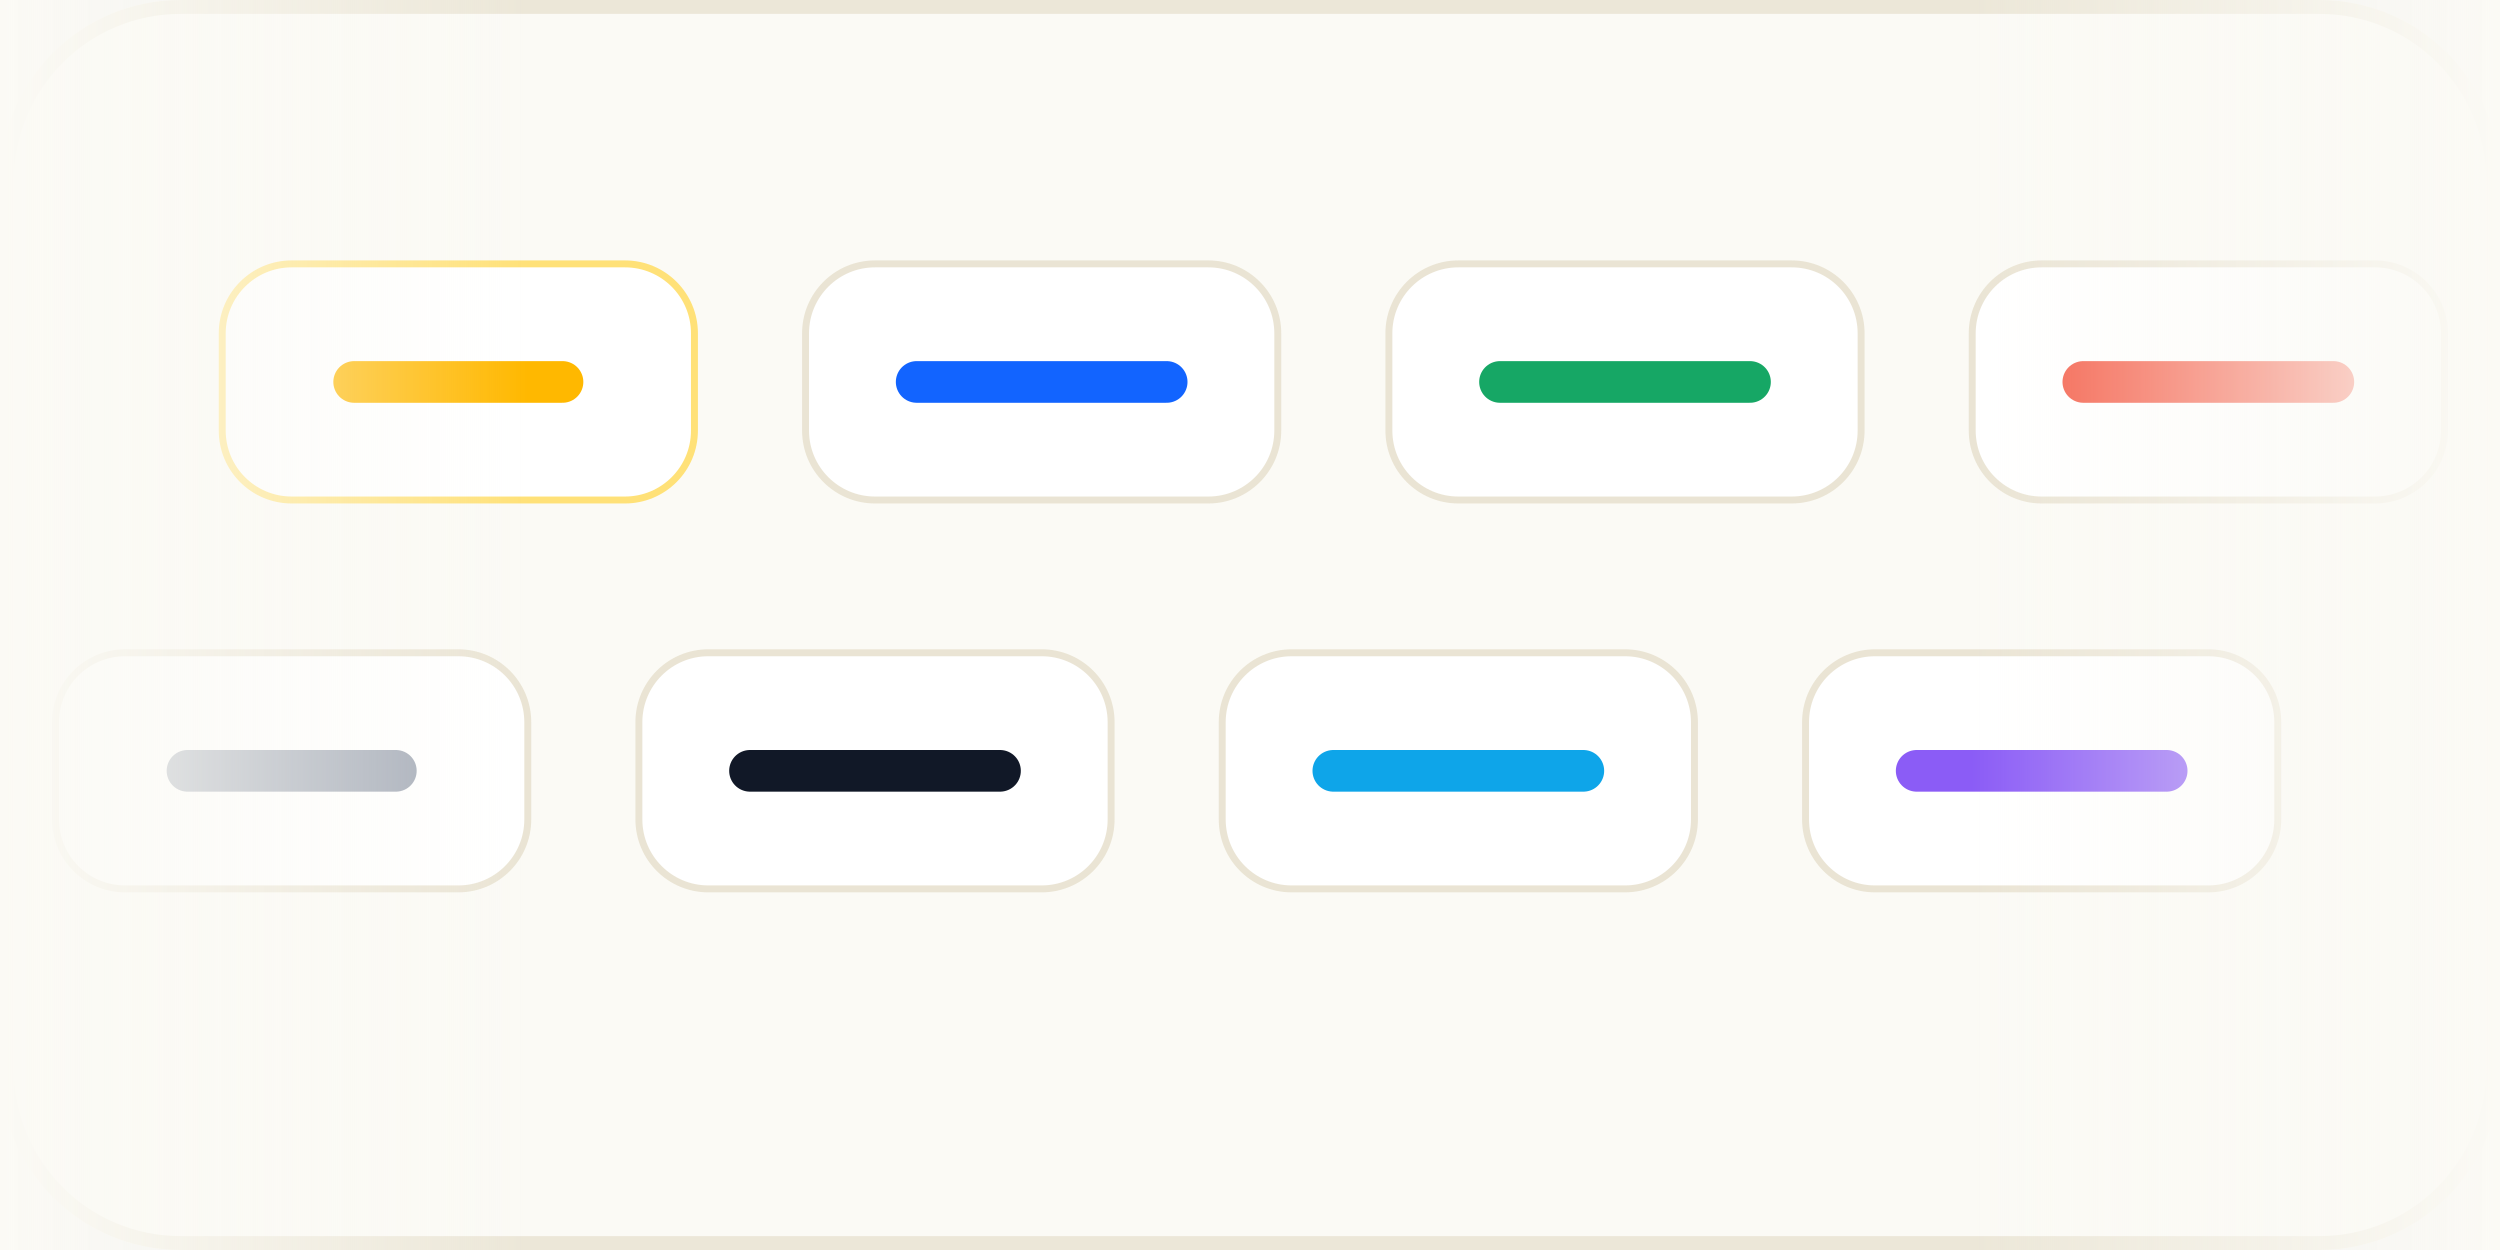
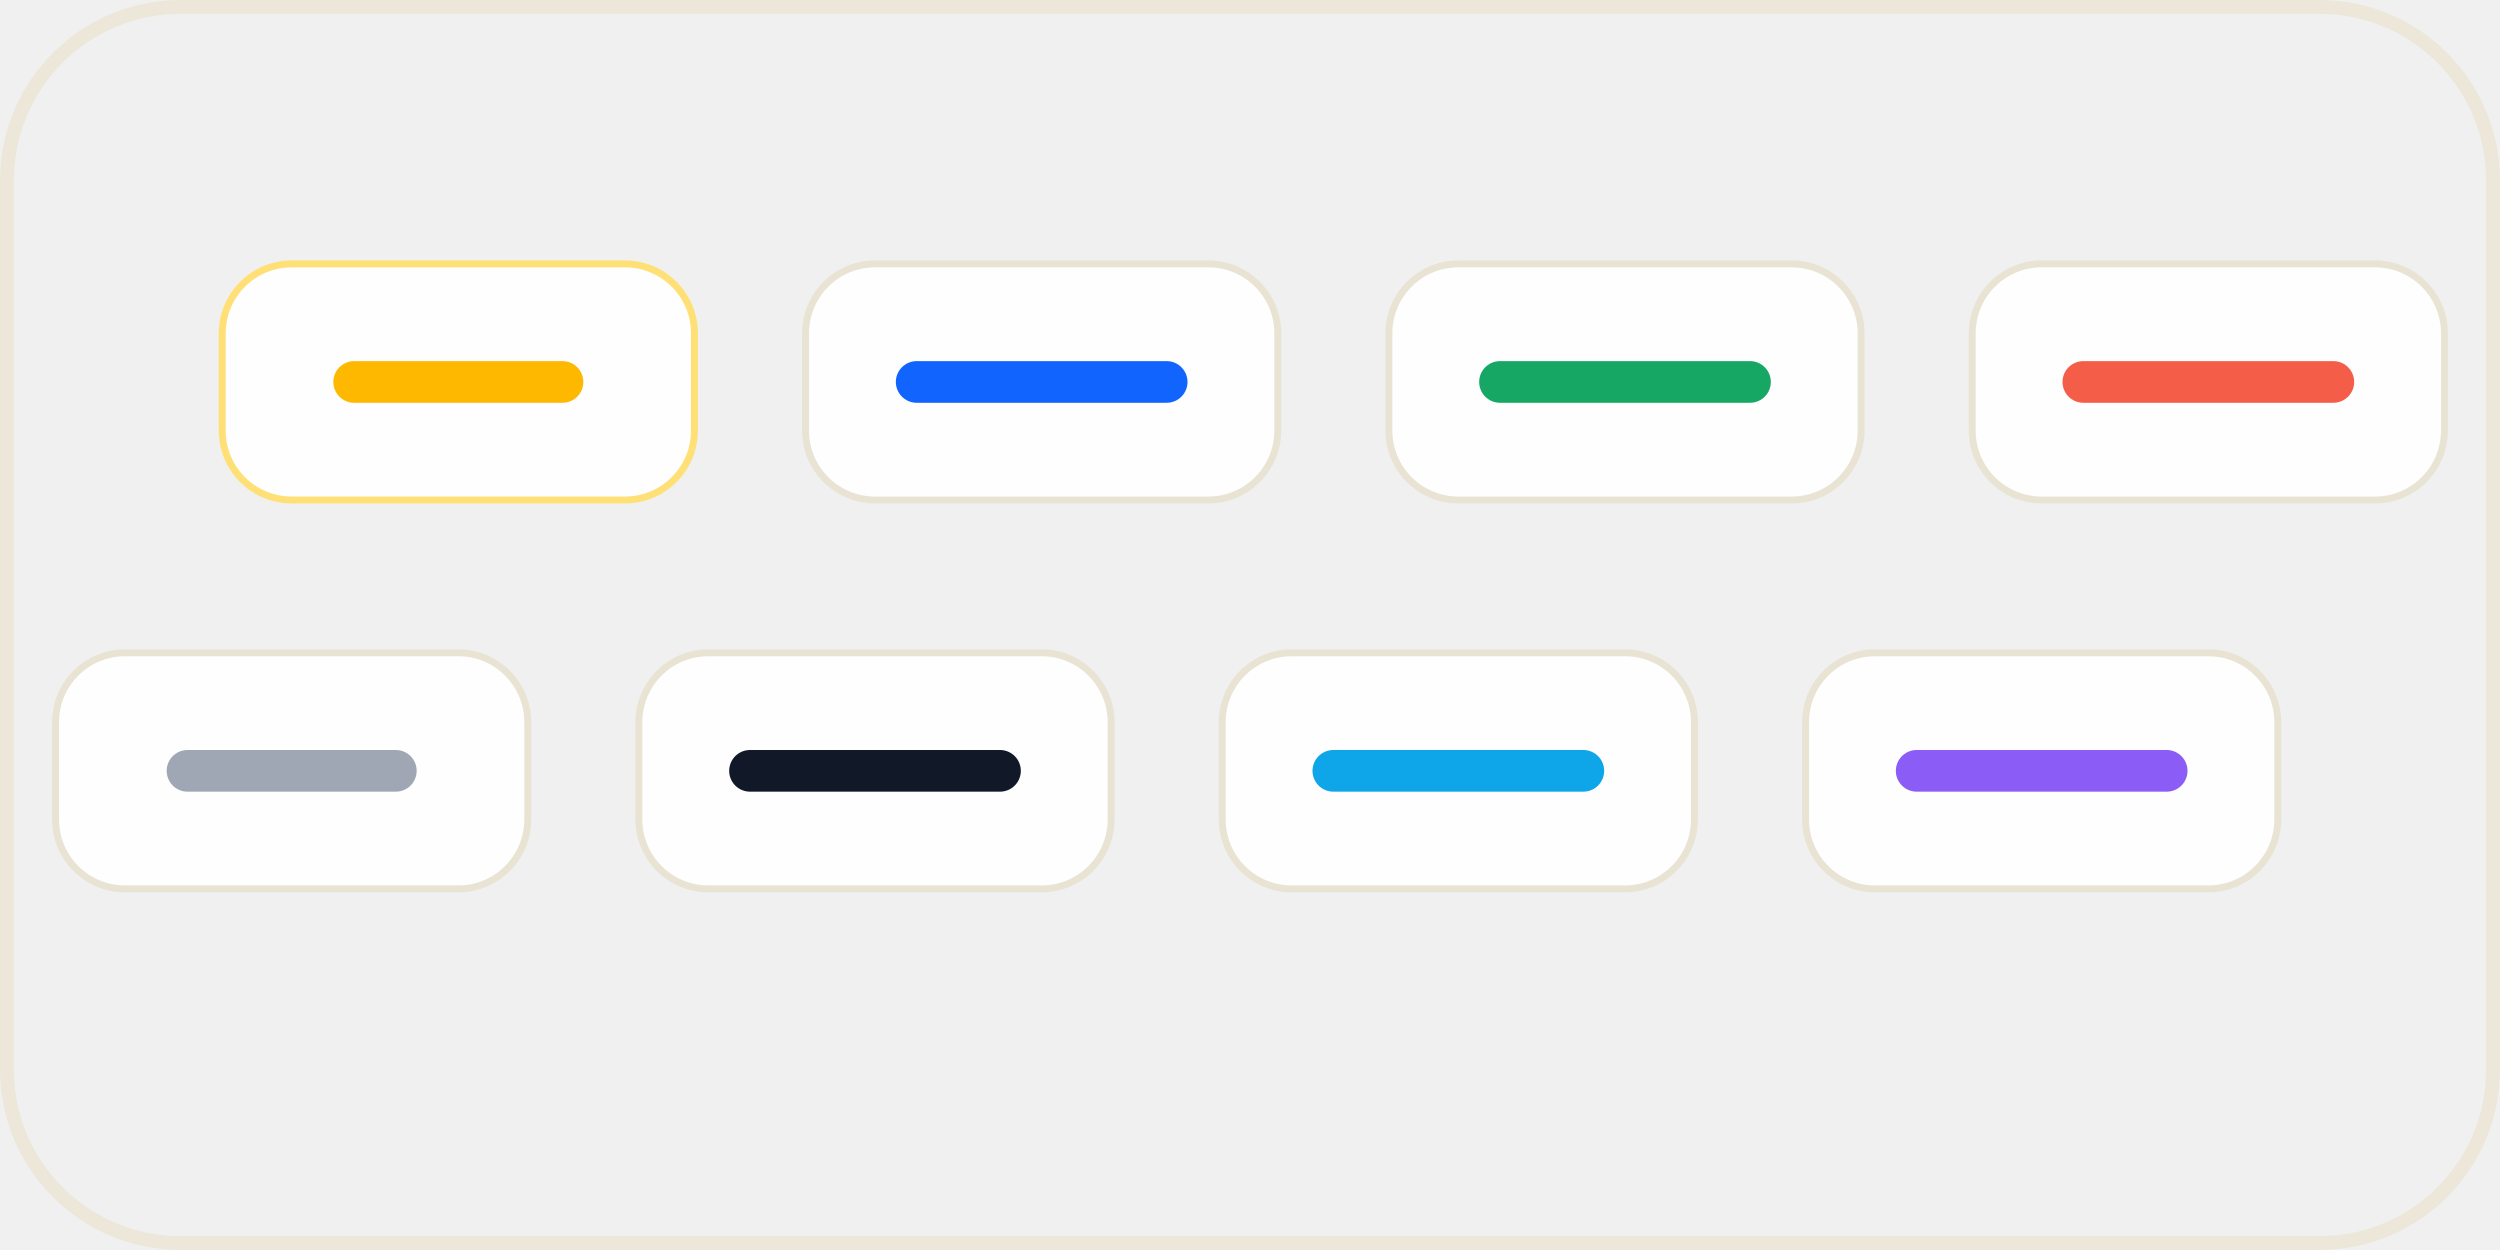
<svg xmlns="http://www.w3.org/2000/svg" width="360" height="180" viewBox="0 0 360 180" fill="none">
-   <rect width="360" height="180" rx="26" fill="#FBFAF5" />
+   <rect width="360" height="180" rx="26" fill="none" />
  <rect x="1" y="1" width="358" height="178" rx="25" stroke="#ECE7D8" stroke-width="2" />
  <g opacity="0.95">
    <rect x="32" y="38" width="68" height="34" rx="10" fill="#FFFFFF" stroke="#FFE071" />
    <rect x="116" y="38" width="68" height="34" rx="10" fill="#FFFFFF" stroke="#E9E3D2" />
    <rect x="200" y="38" width="68" height="34" rx="10" fill="#FFFFFF" stroke="#E9E3D2" />
    <rect x="284" y="38" width="68" height="34" rx="10" fill="#FFFFFF" stroke="#E9E3D2" />
    <rect x="8" y="94" width="68" height="34" rx="10" fill="#FFFFFF" stroke="#E9E3D2" />
    <rect x="92" y="94" width="68" height="34" rx="10" fill="#FFFFFF" stroke="#E9E3D2" />
    <rect x="176" y="94" width="68" height="34" rx="10" fill="#FFFFFF" stroke="#E9E3D2" />
    <rect x="260" y="94" width="68" height="34" rx="10" fill="#FFFFFF" stroke="#E9E3D2" />
  </g>
  <path d="M51 55h30" stroke="#FFB800" stroke-width="6" stroke-linecap="round" />
  <path d="M132 55h36" stroke="#1264FF" stroke-width="6" stroke-linecap="round" />
  <path d="M216 55h36" stroke="#16A765" stroke-width="6" stroke-linecap="round" />
  <path d="M300 55h36" stroke="#F45D48" stroke-width="6" stroke-linecap="round" />
  <path d="M27 111h30" stroke="#A0A7B4" stroke-width="6" stroke-linecap="round" />
  <path d="M108 111h36" stroke="#111827" stroke-width="6" stroke-linecap="round" />
  <path d="M192 111h36" stroke="#0EA5E9" stroke-width="6" stroke-linecap="round" />
  <path d="M276 111h36" stroke="#8B5CF6" stroke-width="6" stroke-linecap="round" />
  <rect width="76" height="180" fill="url(#leftFade)" />
  <rect x="284" width="76" height="180" fill="url(#rightFade)" />
  <defs>
    <linearGradient id="leftFade" x1="0" y1="90" x2="76" y2="90" gradientUnits="userSpaceOnUse">
-       <stop stop-color="#FBFAF5" />
-       <stop offset="1" stop-color="#FBFAF5" stop-opacity="0" />
+       <stop stop-color="#FFFFFF" stop-opacity="0" />
+       <stop offset="1" stop-color="#FFFFFF" stop-opacity="0" />
    </linearGradient>
    <linearGradient id="rightFade" x1="360" y1="90" x2="284" y2="90" gradientUnits="userSpaceOnUse">
-       <stop stop-color="#FBFAF5" />
-       <stop offset="1" stop-color="#FBFAF5" stop-opacity="0" />
+       <stop stop-color="#FFFFFF" stop-opacity="0" />
+       <stop offset="1" stop-color="#FFFFFF" stop-opacity="0" />
    </linearGradient>
  </defs>
</svg>
